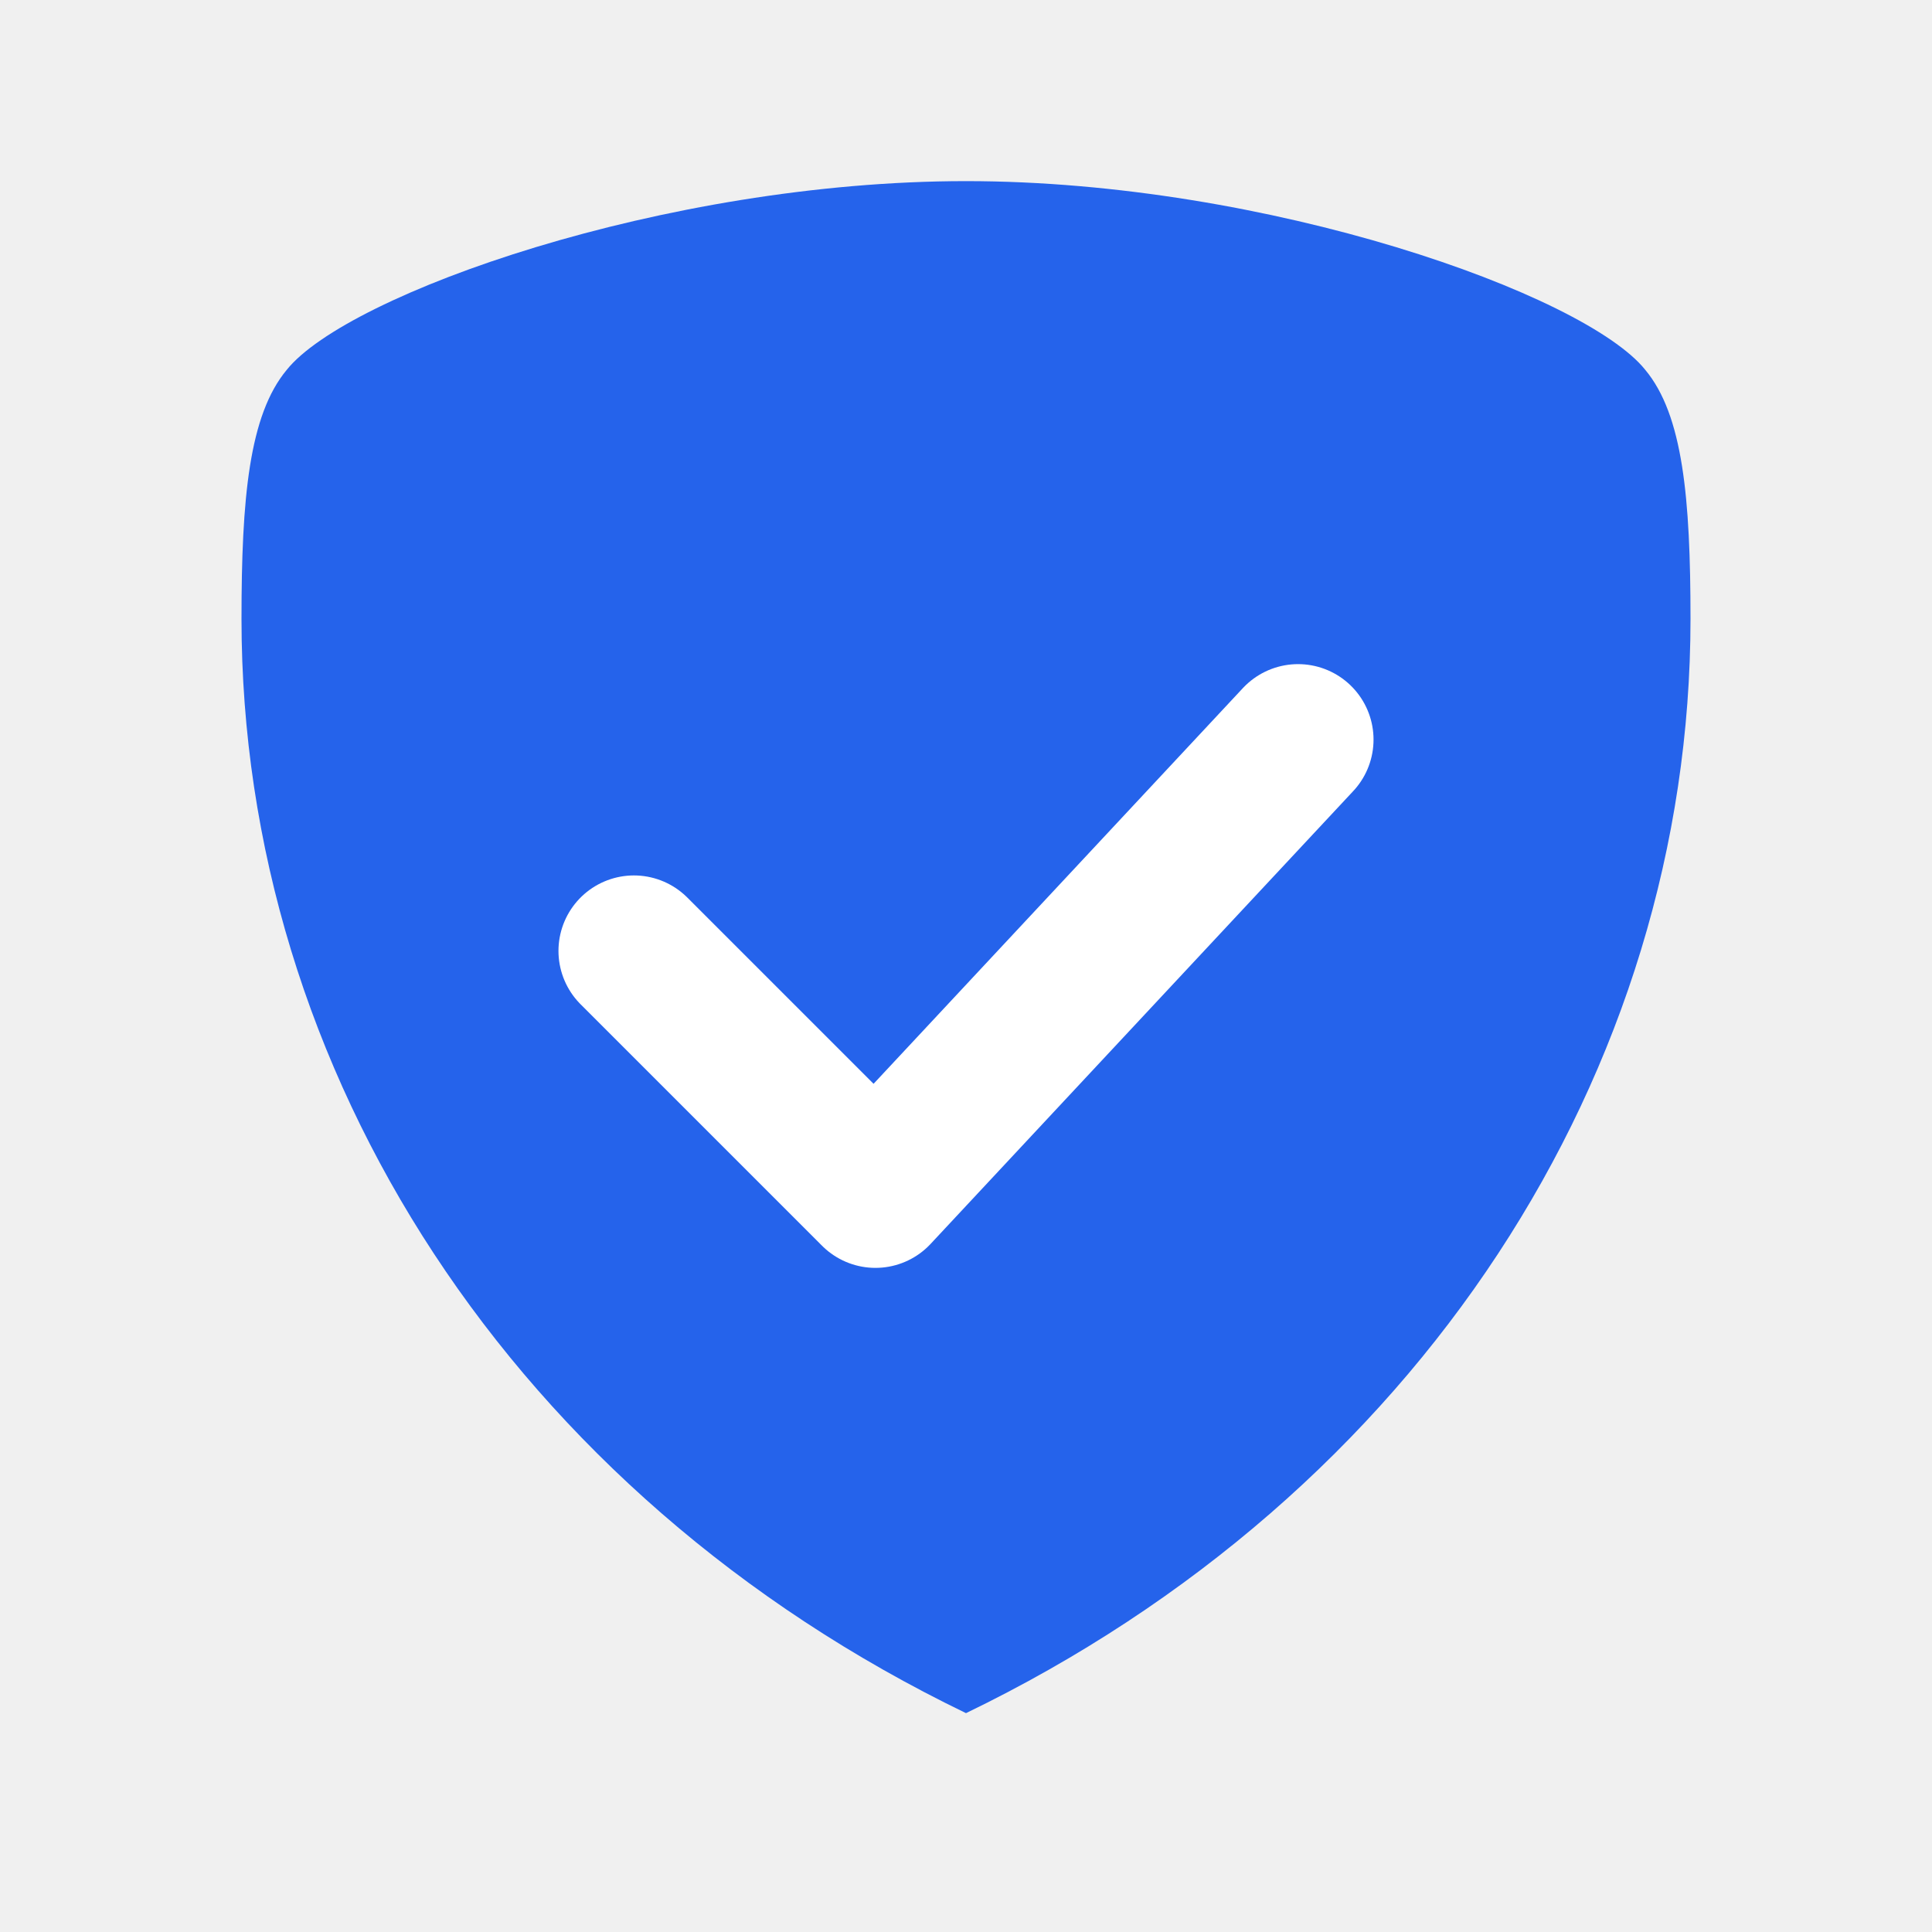
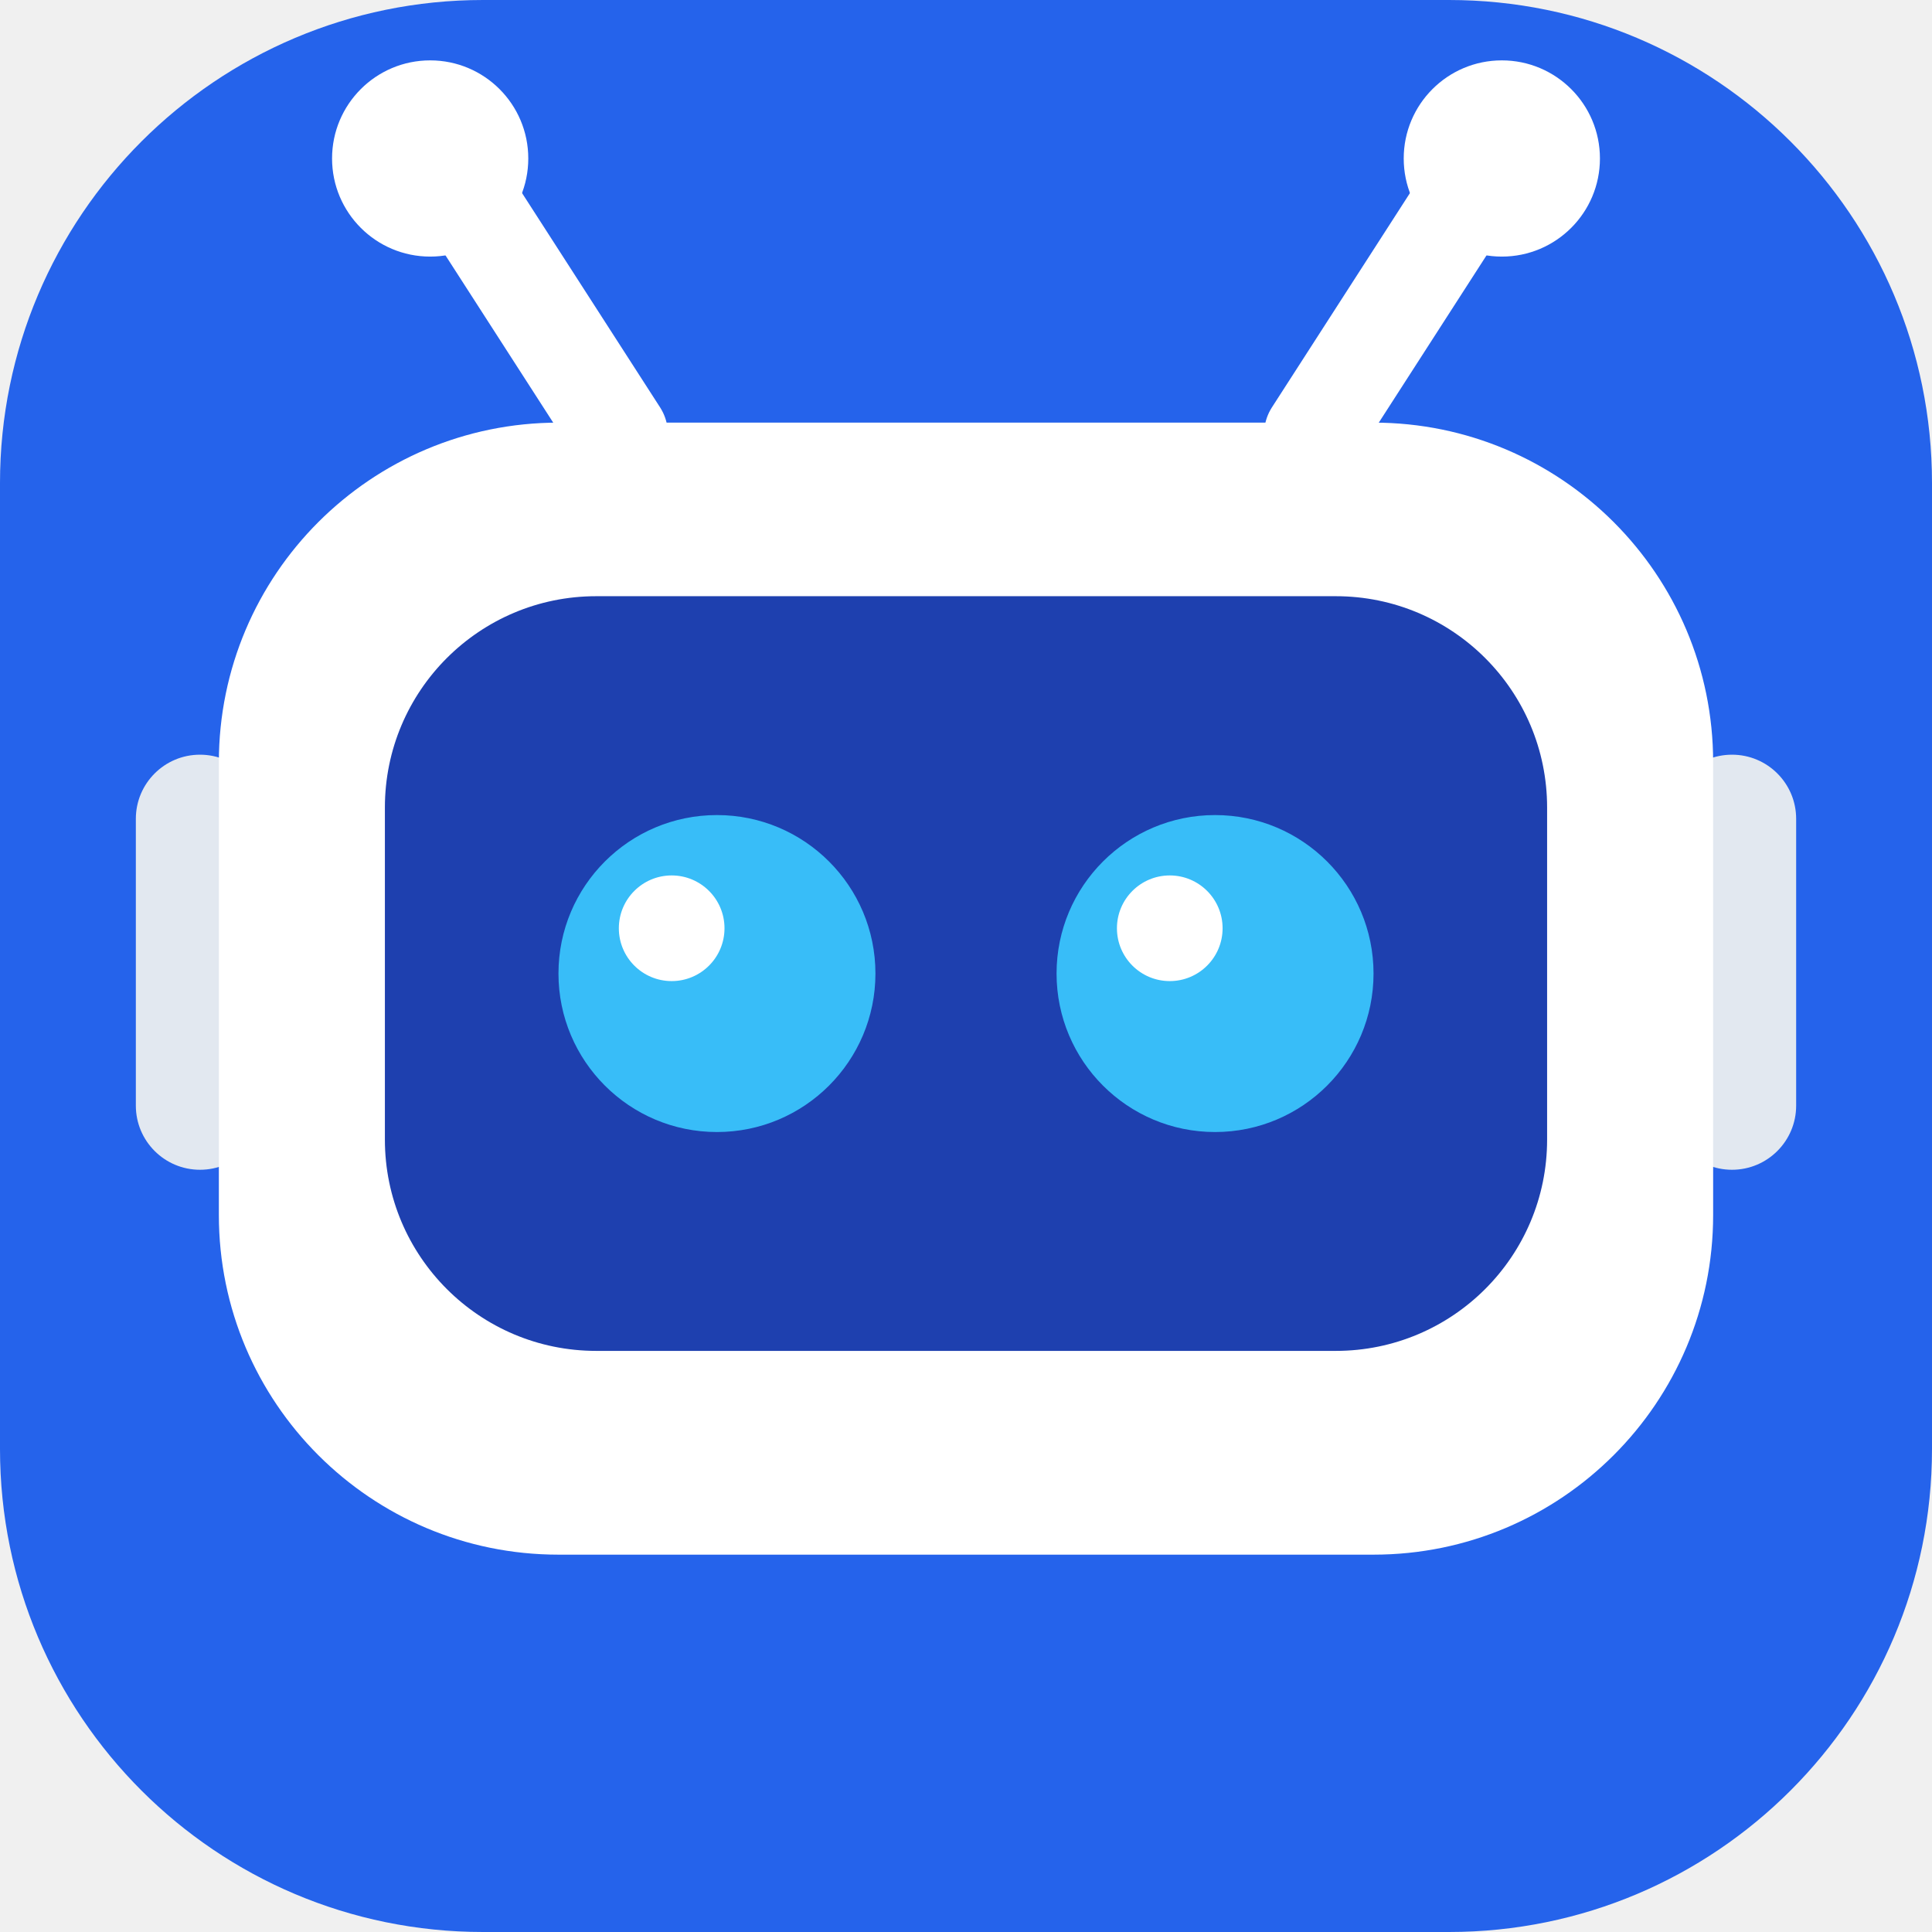
<svg xmlns="http://www.w3.org/2000/svg" viewBox="0 0 512 512" width="100%" height="100%">
-   <path d="M 256,48        C 336,48 420,78 436,98        C 446,110 448,132 448,164        C 448,284 376,396 256,454        C 136,396 64,284 64,164        C 64,132 66,110 76,98        C 92,78 176,48 256,48 Z" fill="#2563EB" />
-   <path d="M 168,252 L 232,316 L 344,196" fill="none" stroke="#FFFFFF" stroke-width="40" stroke-linecap="round" stroke-linejoin="round" />
+   <rect x="0" y="0" width="512" height="512" rx="128" fill="#2563EB" />
+   <path d="M 164,115 L 126,56" stroke="#FFFFFF" stroke-width="26" stroke-linecap="round" />
+   <circle cx="114" cy="42" r="26" fill="#FFFFFF" />
+   <path d="M 348,115 L 386,56" stroke="#FFFFFF" stroke-width="26" stroke-linecap="round" />
+   <circle cx="398" cy="42" r="26" fill="#FFFFFF" />
+   <rect x="36" y="200" width="34" height="110" rx="17" fill="#E2E8F0" />
+   <rect x="442" y="200" width="34" height="110" rx="17" fill="#E2E8F0" />
+   <rect x="58" y="112" width="396" height="300" rx="90" fill="#FFFFFF" />
+   <rect x="102" y="158" width="308" height="200" rx="56" fill="#1E40AF" />
+   <circle cx="190" cy="258" r="42" fill="#38BDF8" />
+   <circle cx="322" cy="258" r="42" fill="#38BDF8" />
+   <circle cx="178" cy="246" r="14" fill="#FFFFFF" />
+   <circle cx="310" cy="246" r="14" fill="#FFFFFF" />
</svg>
